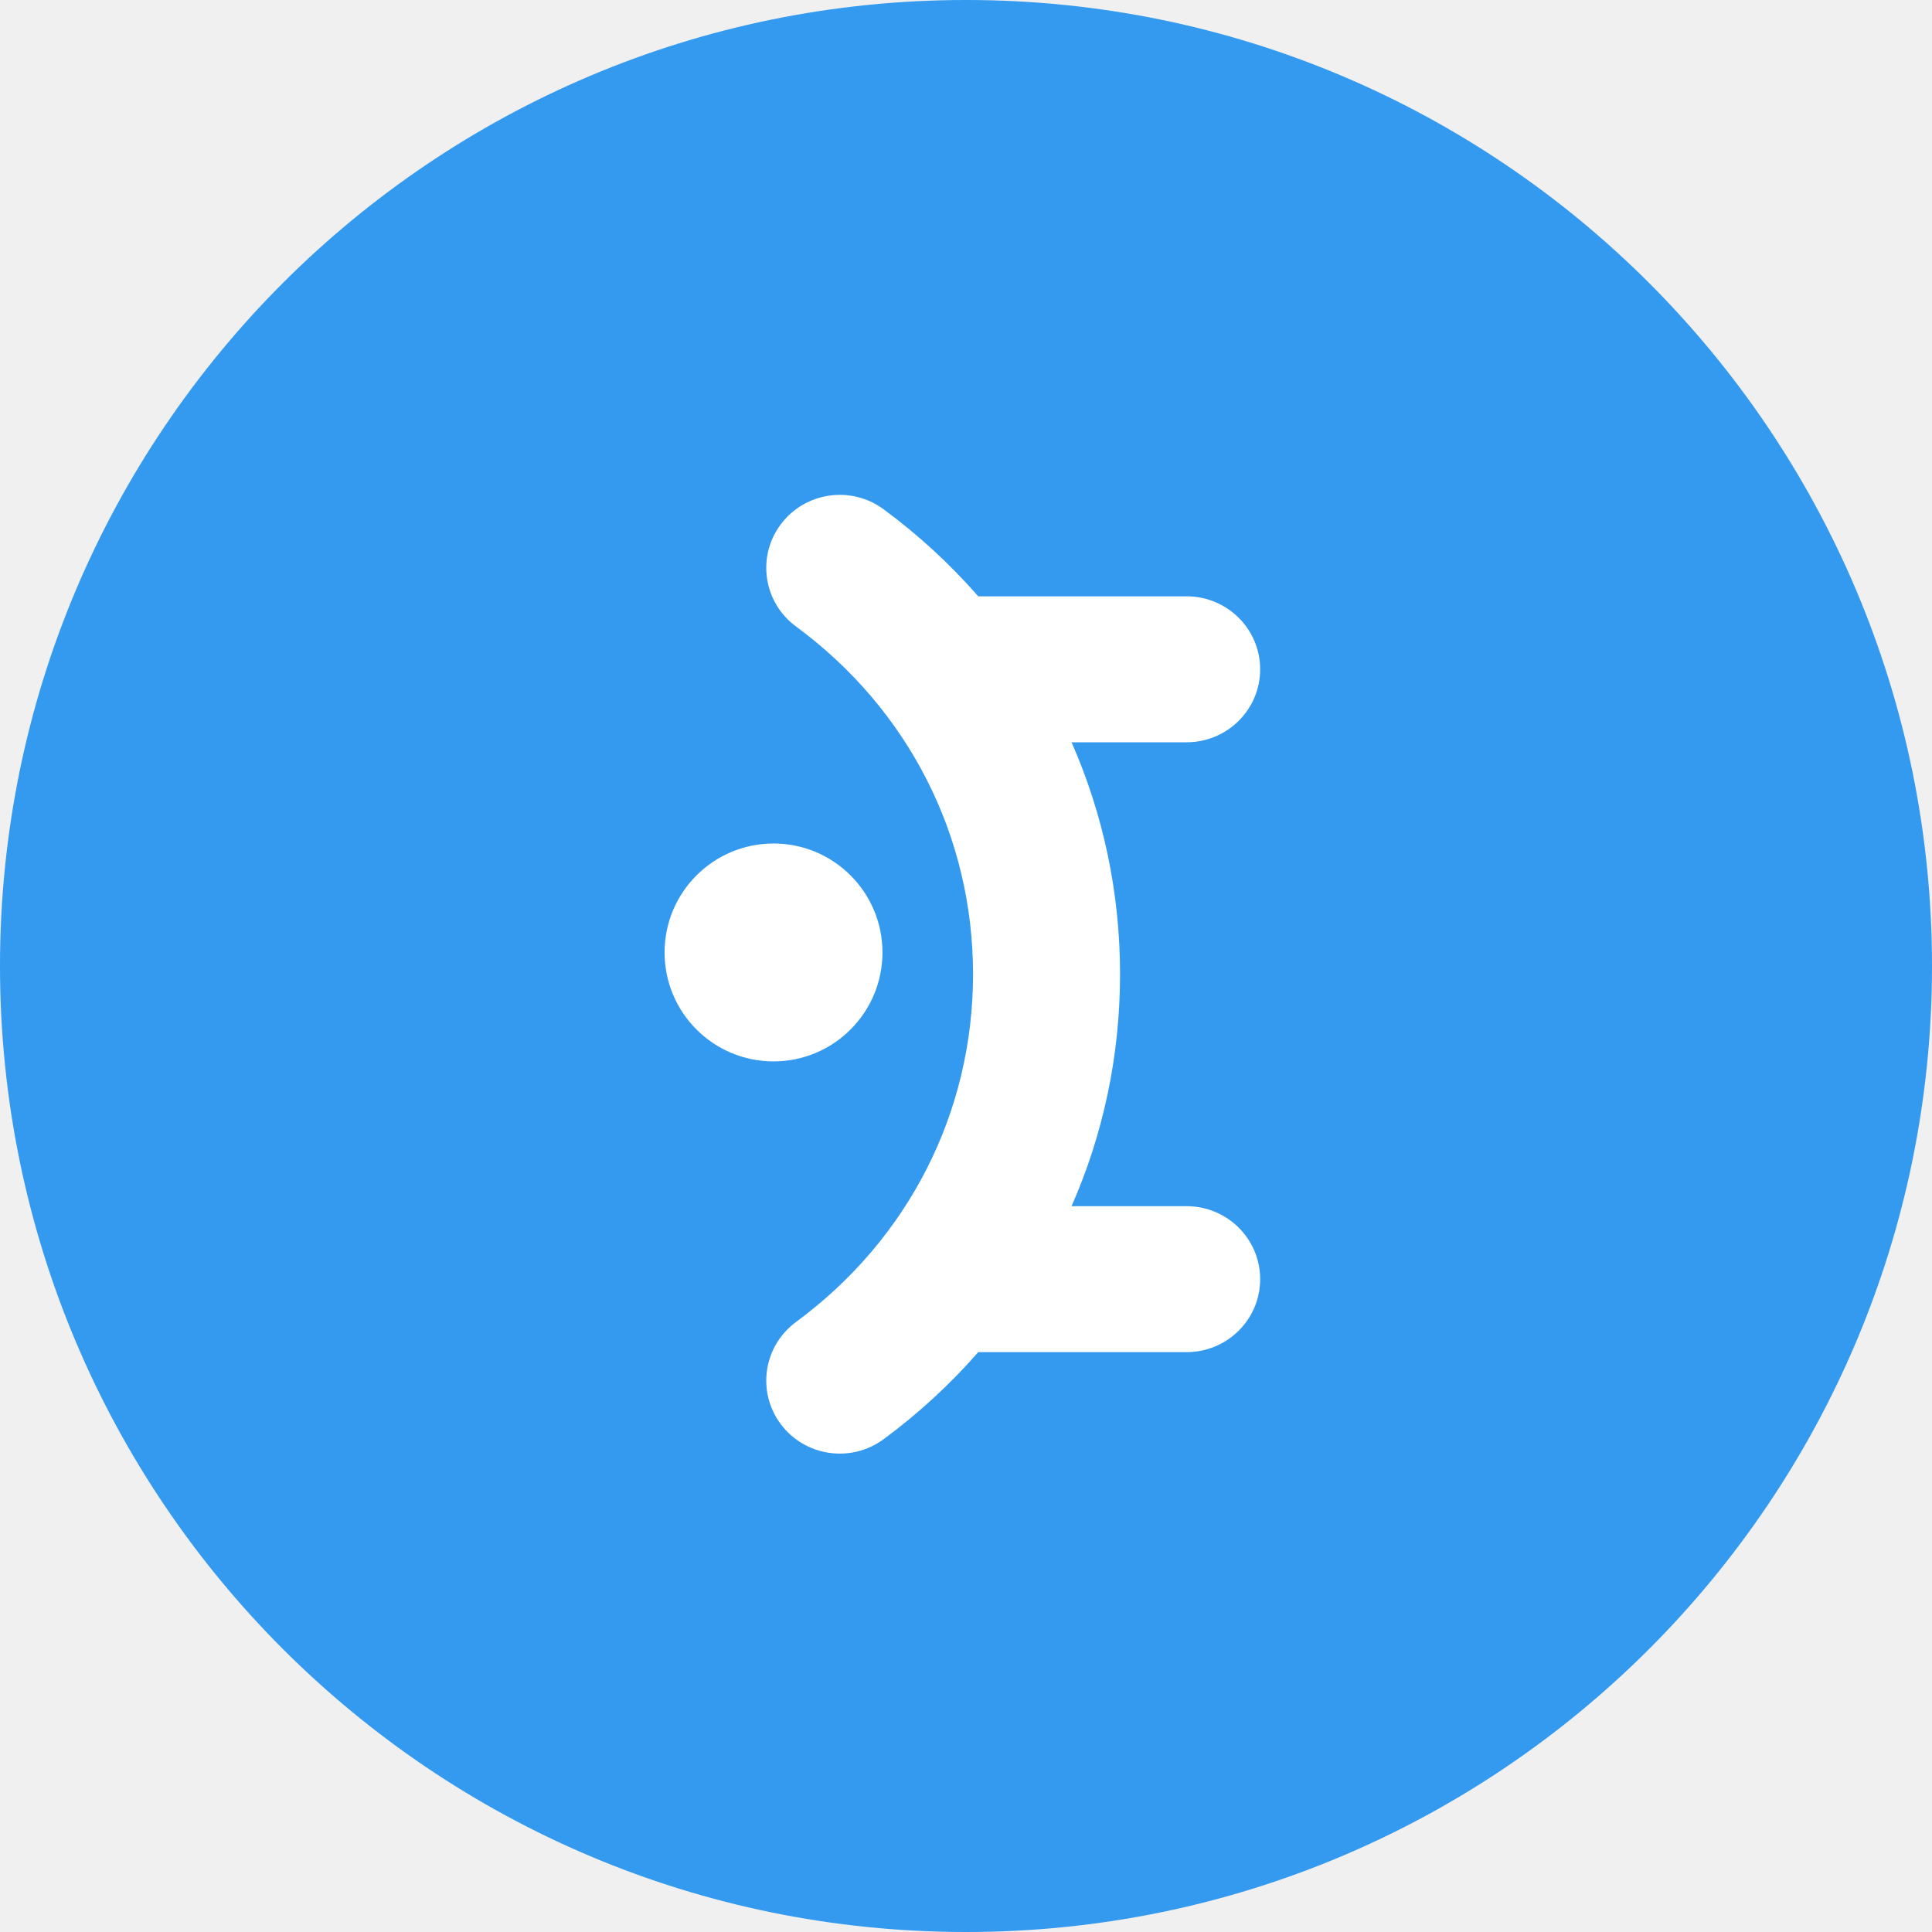
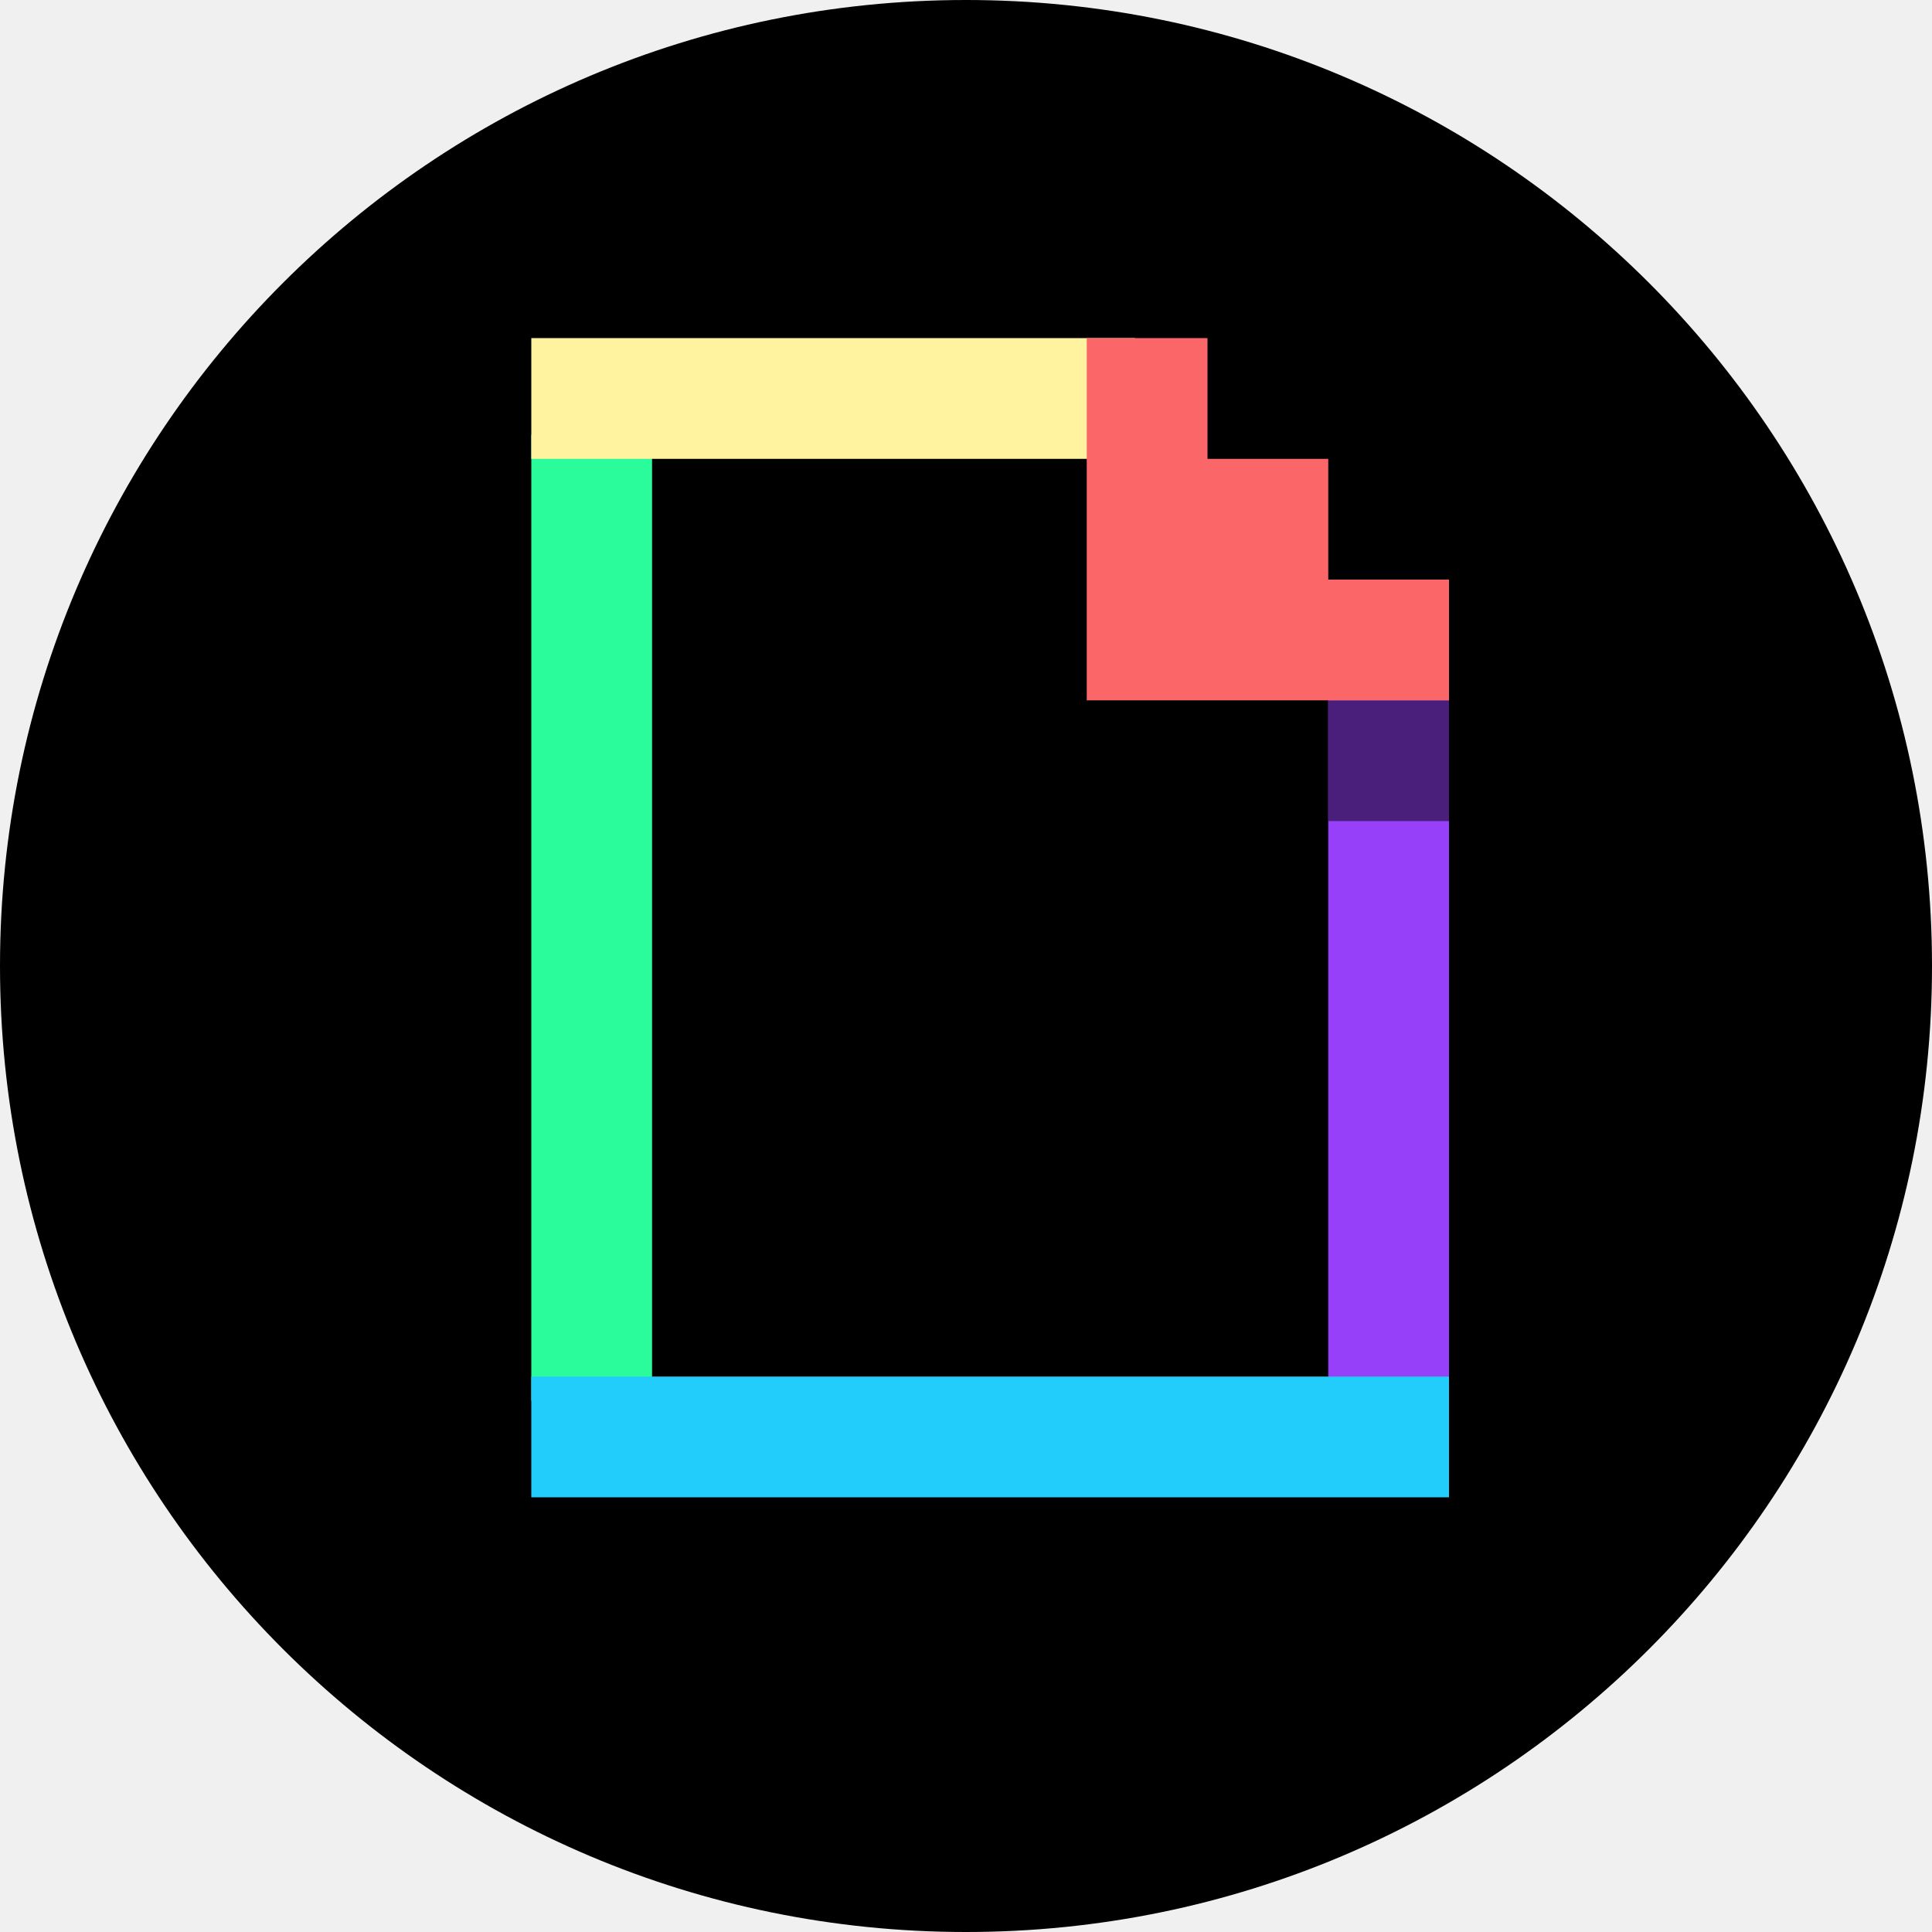
- <svg xmlns="http://www.w3.org/2000/svg" viewBox="0 0 500 500">
-   <g fill="none" fill-rule="evenodd">
-     <rect width="500" height="500" fill="#339AF0" rx="250" />
-     <g fill="#FFF">
-       <path fill-rule="nonzero" d="M202.055 135.706c-6.26 8.373-4.494 20.208 3.944 26.42 29.122 21.45 45.824 54.253 45.824 90.005 0 35.752-16.702 68.559-45.824 90.005-8.436 6.215-10.206 18.043-3.944 26.42 6.26 8.378 18.173 10.13 26.611 3.916a153.835 153.835 0 0024.509-22.54h53.93c10.506 0 19.023-8.455 19.023-18.885 0-10.43-8.517-18.886-19.023-18.886h-29.79c8.196-18.594 12.553-38.923 12.553-60.03s-4.357-41.436-12.552-60.03h29.79c10.505 0 19.022-8.455 19.022-18.885 0-10.43-8.517-18.886-19.023-18.886h-53.93a153.835 153.835 0 00-24.509-22.54c-8.438-6.215-20.351-4.46-26.61 3.916z" />
-       <path d="M171.992 246.492c0-15.572 12.624-28.195 28.196-28.195 15.572 0 28.195 12.623 28.195 28.195 0 15.572-12.623 28.196-28.195 28.196-15.572 0-28.196-12.624-28.196-28.196z" />
+ <svg xmlns="http://www.w3.org/2000/svg" viewBox="0 0 80 80" id="giphy">
+   <g id="providers-list" fill="none" fill-rule="evenodd" stroke="none" stroke-width="1">
+     <g id="giphy">
+       <circle id="Circle" cx="40" cy="40" r="40" fill="#000" />
+       <g transform="translate(22 14)">
+         <path id="Rectangle-1" fill="#2AFC9C" d="M0 4h5v40H0z" />
+         <path id="Rectangle-3" fill="#9740FA" d="M33 13h5v31h-5z" />
+         <path id="Rectangle-6" fill="#4A1F7C" d="M33 15h5v5h-5z" />
+         <path id="Rectangle-2" fill="#22CDFB" d="M0 43h38v5H0z" />
+         <path id="Rectangle-2" fill="#FFF39F" d="M0 0h25v5H0z" />
+         <path id="Rectangle-5" fill="#FB6769" d="M23 0h5v5h5v5h5v5H23z" />
+       </g>
    </g>
  </g>
</svg>
